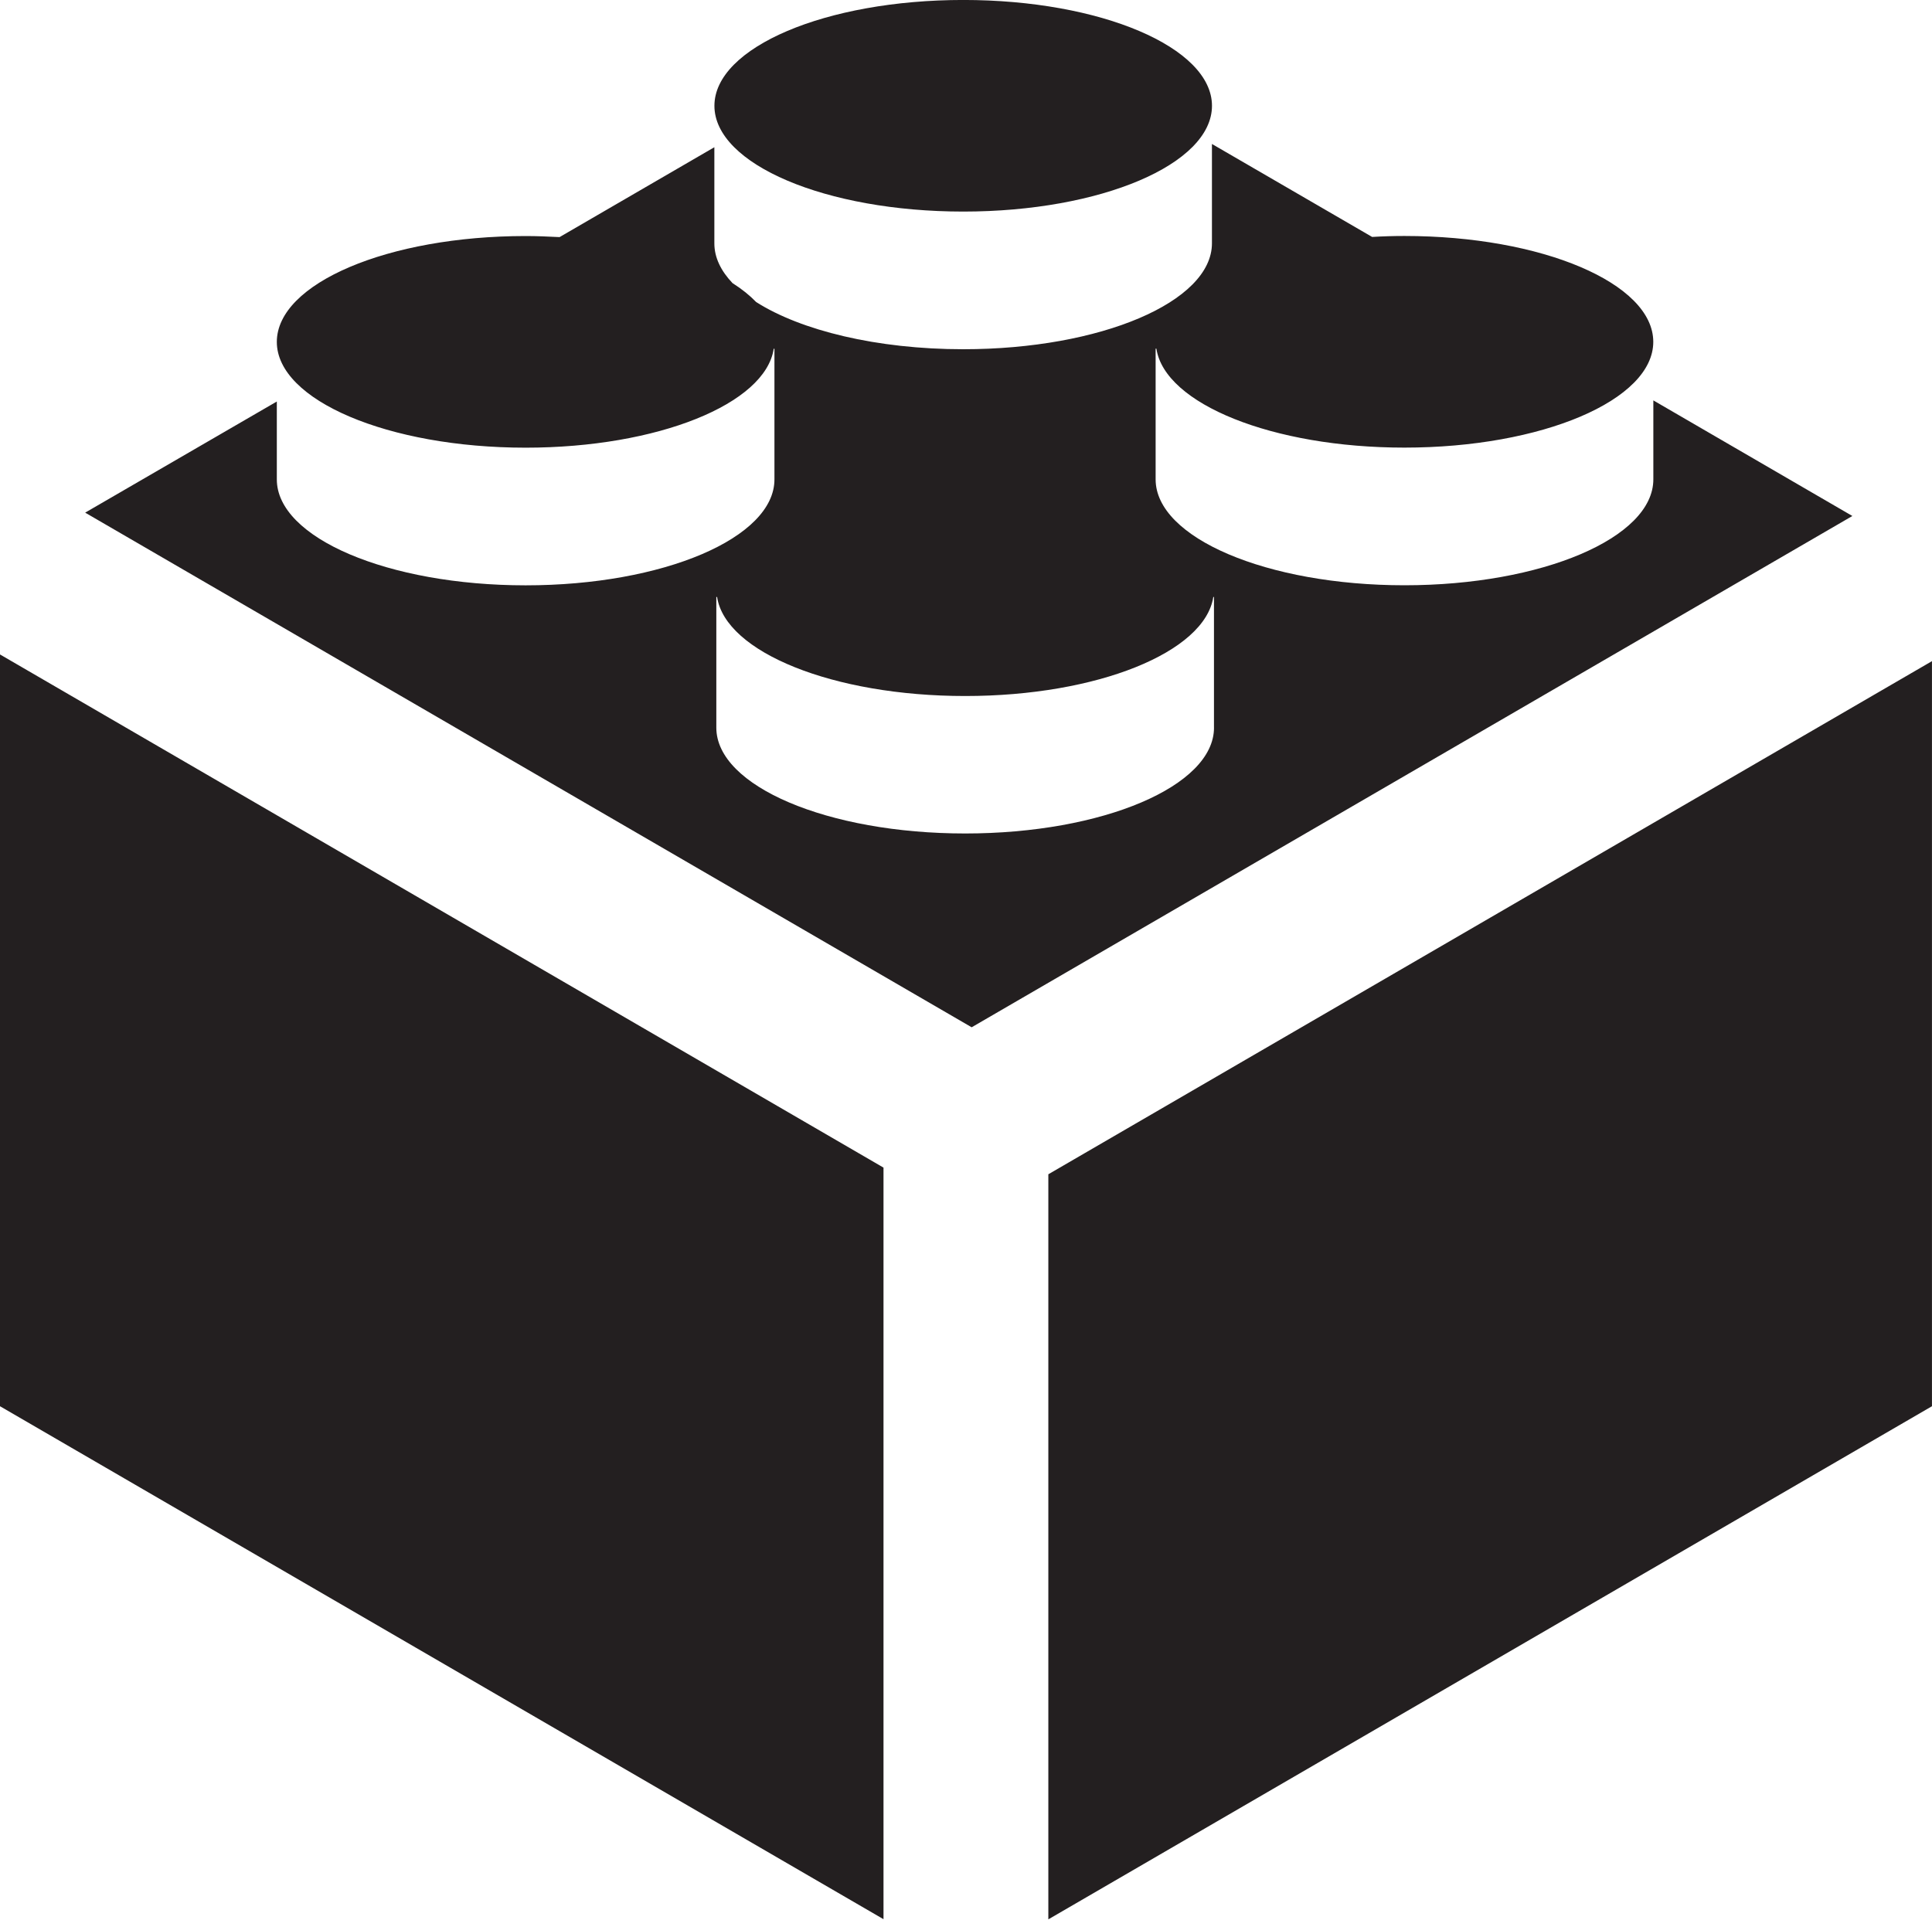
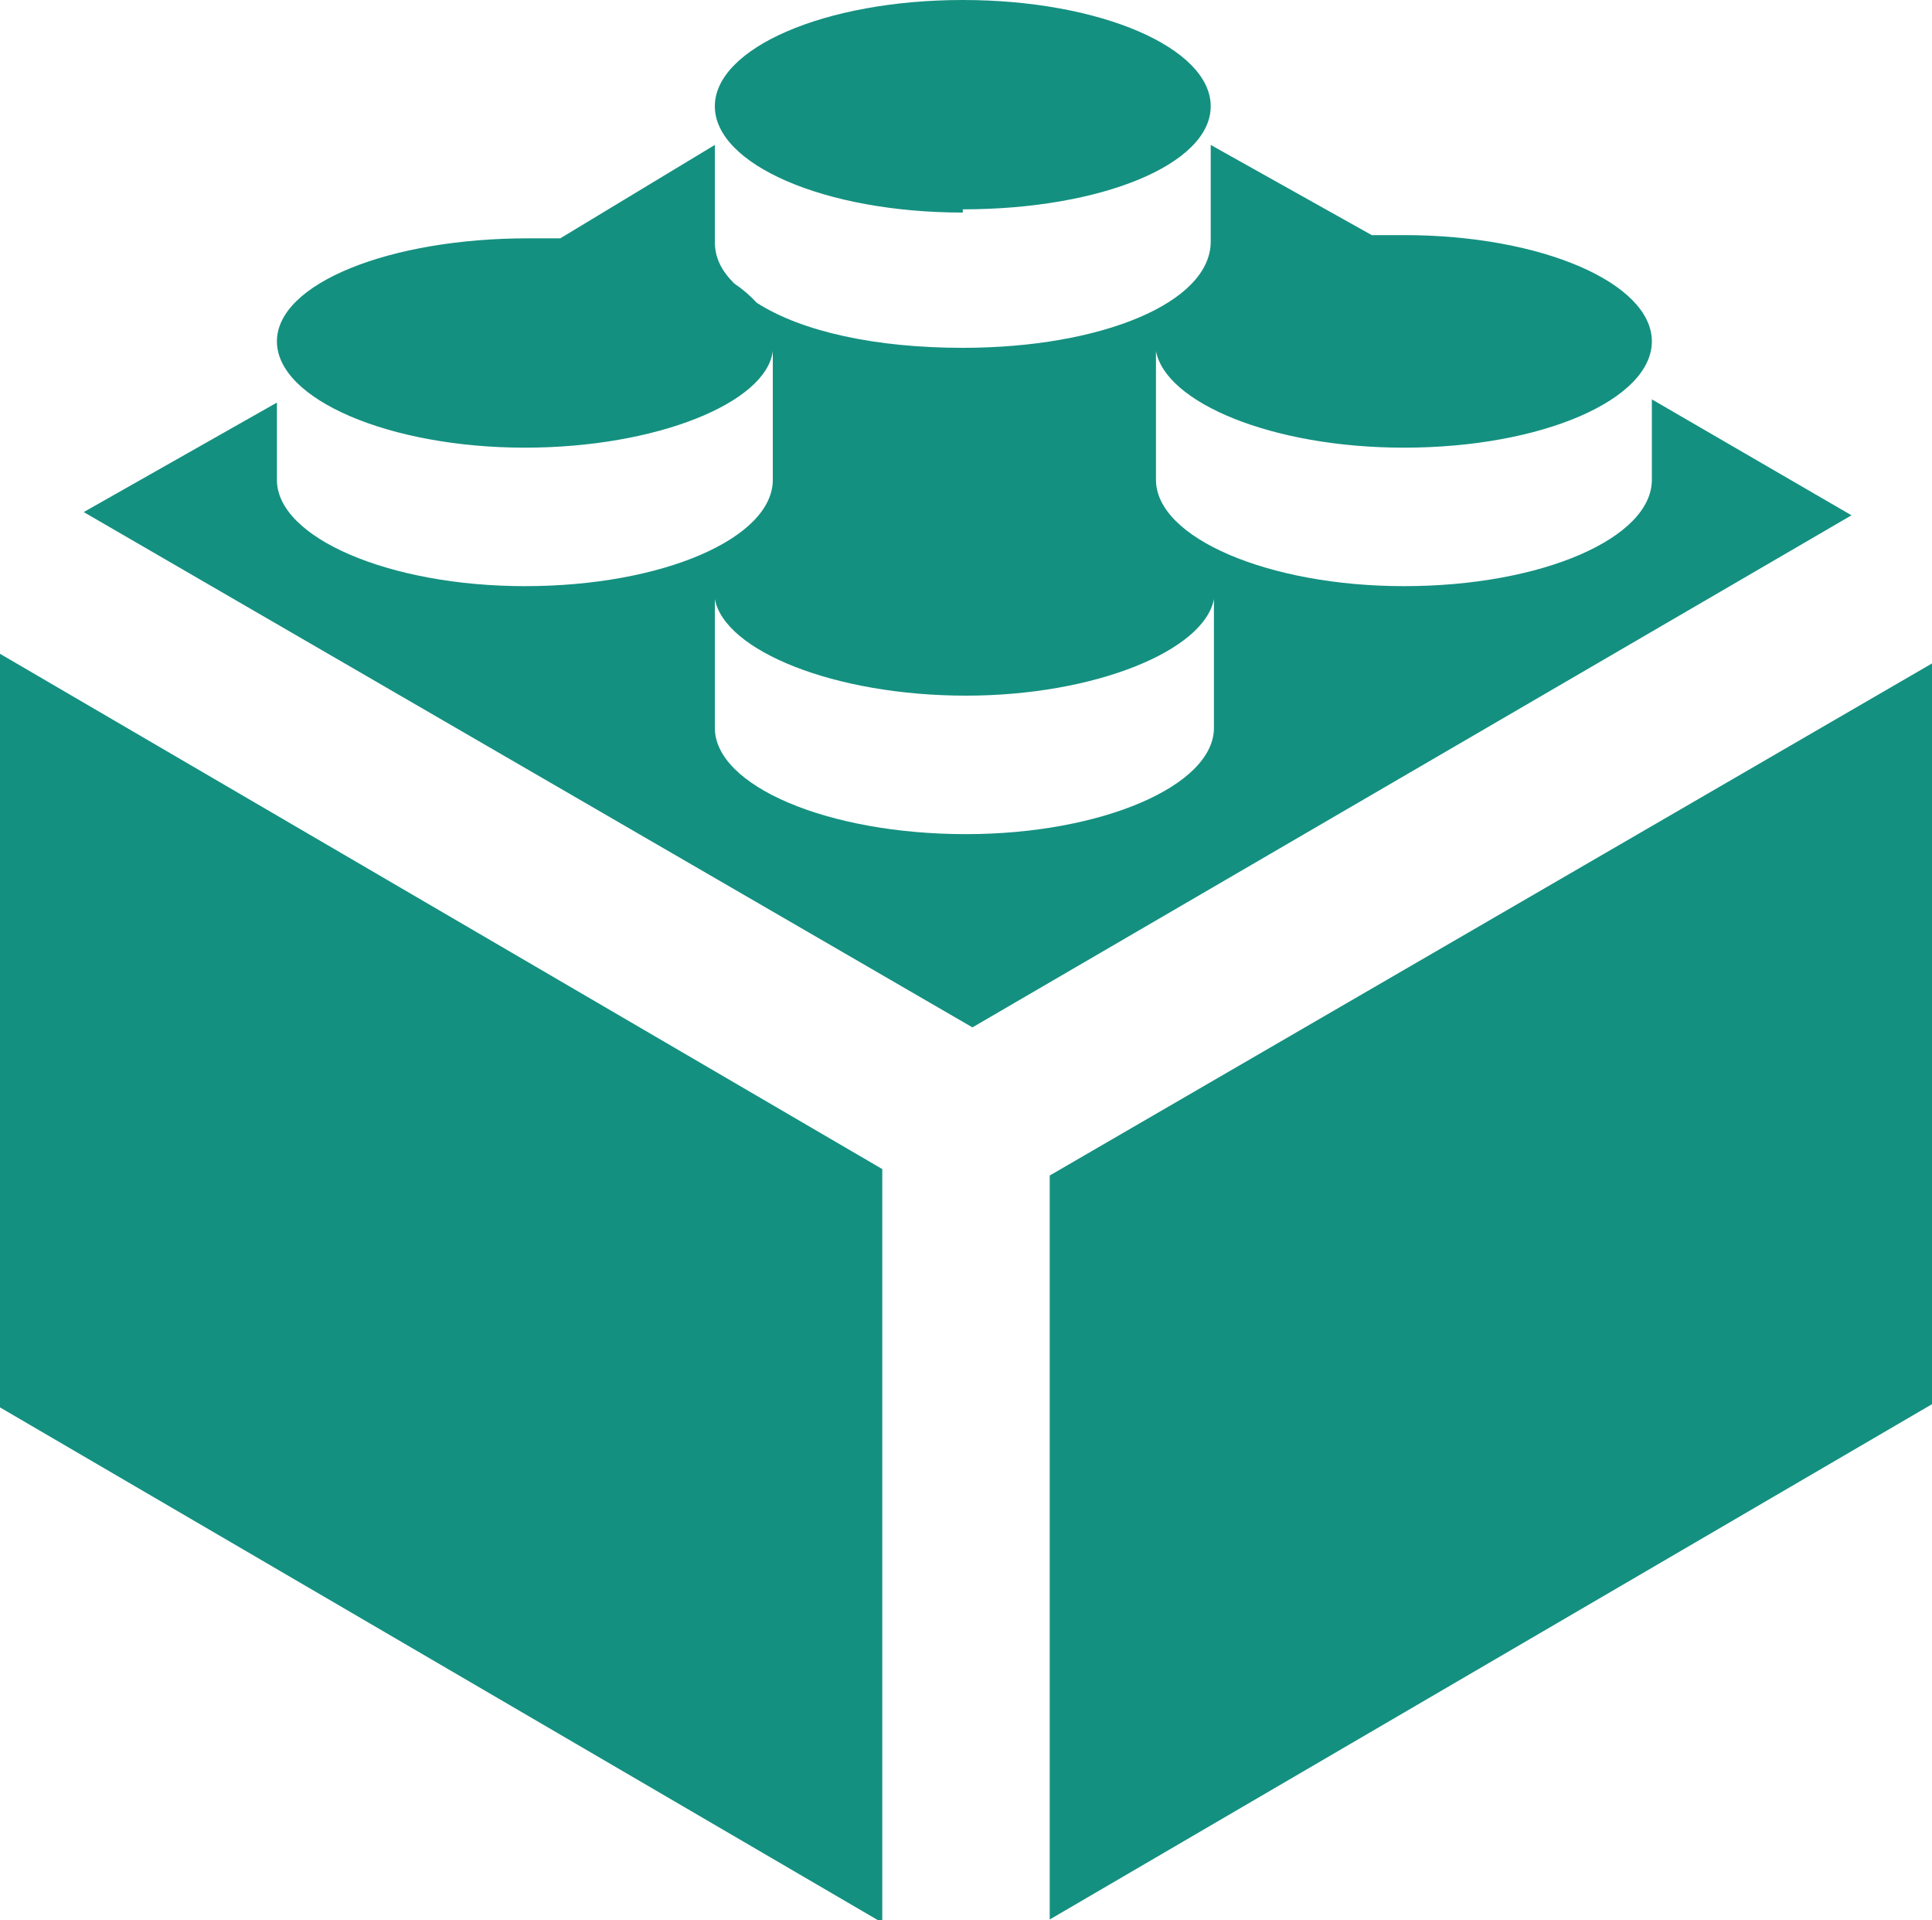
- <svg xmlns="http://www.w3.org/2000/svg" version="1.1" id="Layer_1" x="0px" y="0px" width="60px" height="59.62px" viewBox="226.001 226.19 60 59.62" enable-background="new 226.001 226.19 60 59.62" xml:space="preserve">
-   <path fill="#231F20" d="M226.001,269.871l27.438,15.934v-23.346l-27.438-15.94V269.871z M277.347,238.627v2.453 c0,1.817-3.458,3.29-7.73,3.29c-4.266,0-7.727-1.473-7.727-3.29v-4.059h0.024c0.26,1.714,3.604,3.073,7.702,3.073 c4.272,0,7.729-1.474,7.729-3.285c0-1.819-3.457-3.289-7.729-3.289c-0.339,0-0.675,0.01-1.002,0.03l-4.975-2.888v3.086 c0,1.817-3.454,3.29-7.723,3.29c-2.683,0-5.045-0.583-6.433-1.467c-0.196-0.203-0.439-0.401-0.732-0.586 c-0.363-0.381-0.565-0.797-0.565-1.236v-2.986l-4.807,2.792c-0.347-0.017-0.696-0.033-1.054-0.033c-4.267,0-7.727,1.469-7.727,3.289 c0,1.811,3.46,3.285,7.727,3.285c4.099,0,7.446-1.358,7.705-3.073h0.022v4.059c0,1.817-3.455,3.29-7.727,3.29 c-4.267,0-7.727-1.473-7.727-3.29v-2.42l-5.952,3.452l27.531,15.986l27.351-15.882L277.347,238.627z M263.703,248.793 c0,1.817-3.46,3.287-7.727,3.287c-4.269,0-7.729-1.47-7.729-3.287v-4.059h0.024c0.26,1.715,3.603,3.076,7.705,3.076 c4.101,0,7.443-1.361,7.705-3.076h0.021V248.793L263.703,248.793z M258.558,262.666v23.144L286,269.871v-23.144L258.558,262.666z  M255.917,232.762c4.269,0,7.723-1.47,7.723-3.286c0-1.814-3.454-3.287-7.723-3.287c-4.27,0-7.729,1.472-7.729,3.287 C248.187,231.292,251.647,232.762,255.917,232.762" />
+ <svg xmlns="http://www.w3.org/2000/svg" width="60" height="59.6" viewBox="226 226.2 60 59.6">
+   <path fill="#149080" d="M226 269.9l27.4 16v-23.4l-27.4-16V270zm51.3-31.3v2.5c0 1.8-3.4 3.3-7.7 3.3-4.2 0-7.7-1.5-7.7-3.3v-4c.3 1.6 3.6 3 7.7 3 4.3 0 7.7-1.5 7.7-3.3 0-1.8-3.4-3.3-7.7-3.3h-1l-5-2.8v3c0 1.9-3.4 3.3-7.7 3.3-2.7 0-5-.5-6.4-1.4a4 4 0 0 0-.7-.6c-.4-.4-.6-.8-.6-1.3v-3l-4.8 2.9h-1c-4.3 0-7.8 1.4-7.8 3.2 0 1.8 3.5 3.3 7.7 3.3 4.1 0 7.5-1.4 7.7-3v4c0 1.8-3.4 3.3-7.7 3.3-4.2 0-7.7-1.5-7.7-3.3v-2.4l-6 3.4 27.6 16 27.3-15.9-6.2-3.6zm-13.6 10.2c0 1.8-3.5 3.3-7.7 3.3-4.3 0-7.8-1.5-7.8-3.3v-4c.3 1.6 3.7 3 7.8 3 4 0 7.4-1.4 7.7-3v4zm-5.1 13.9v23.1l27.4-16v-23l-27.4 15.9zm-2.7-30c4.3 0 7.7-1.4 7.7-3.2 0-1.8-3.4-3.3-7.7-3.3-4.3 0-7.7 1.5-7.7 3.3 0 1.8 3.4 3.3 7.7 3.3" />
</svg>
